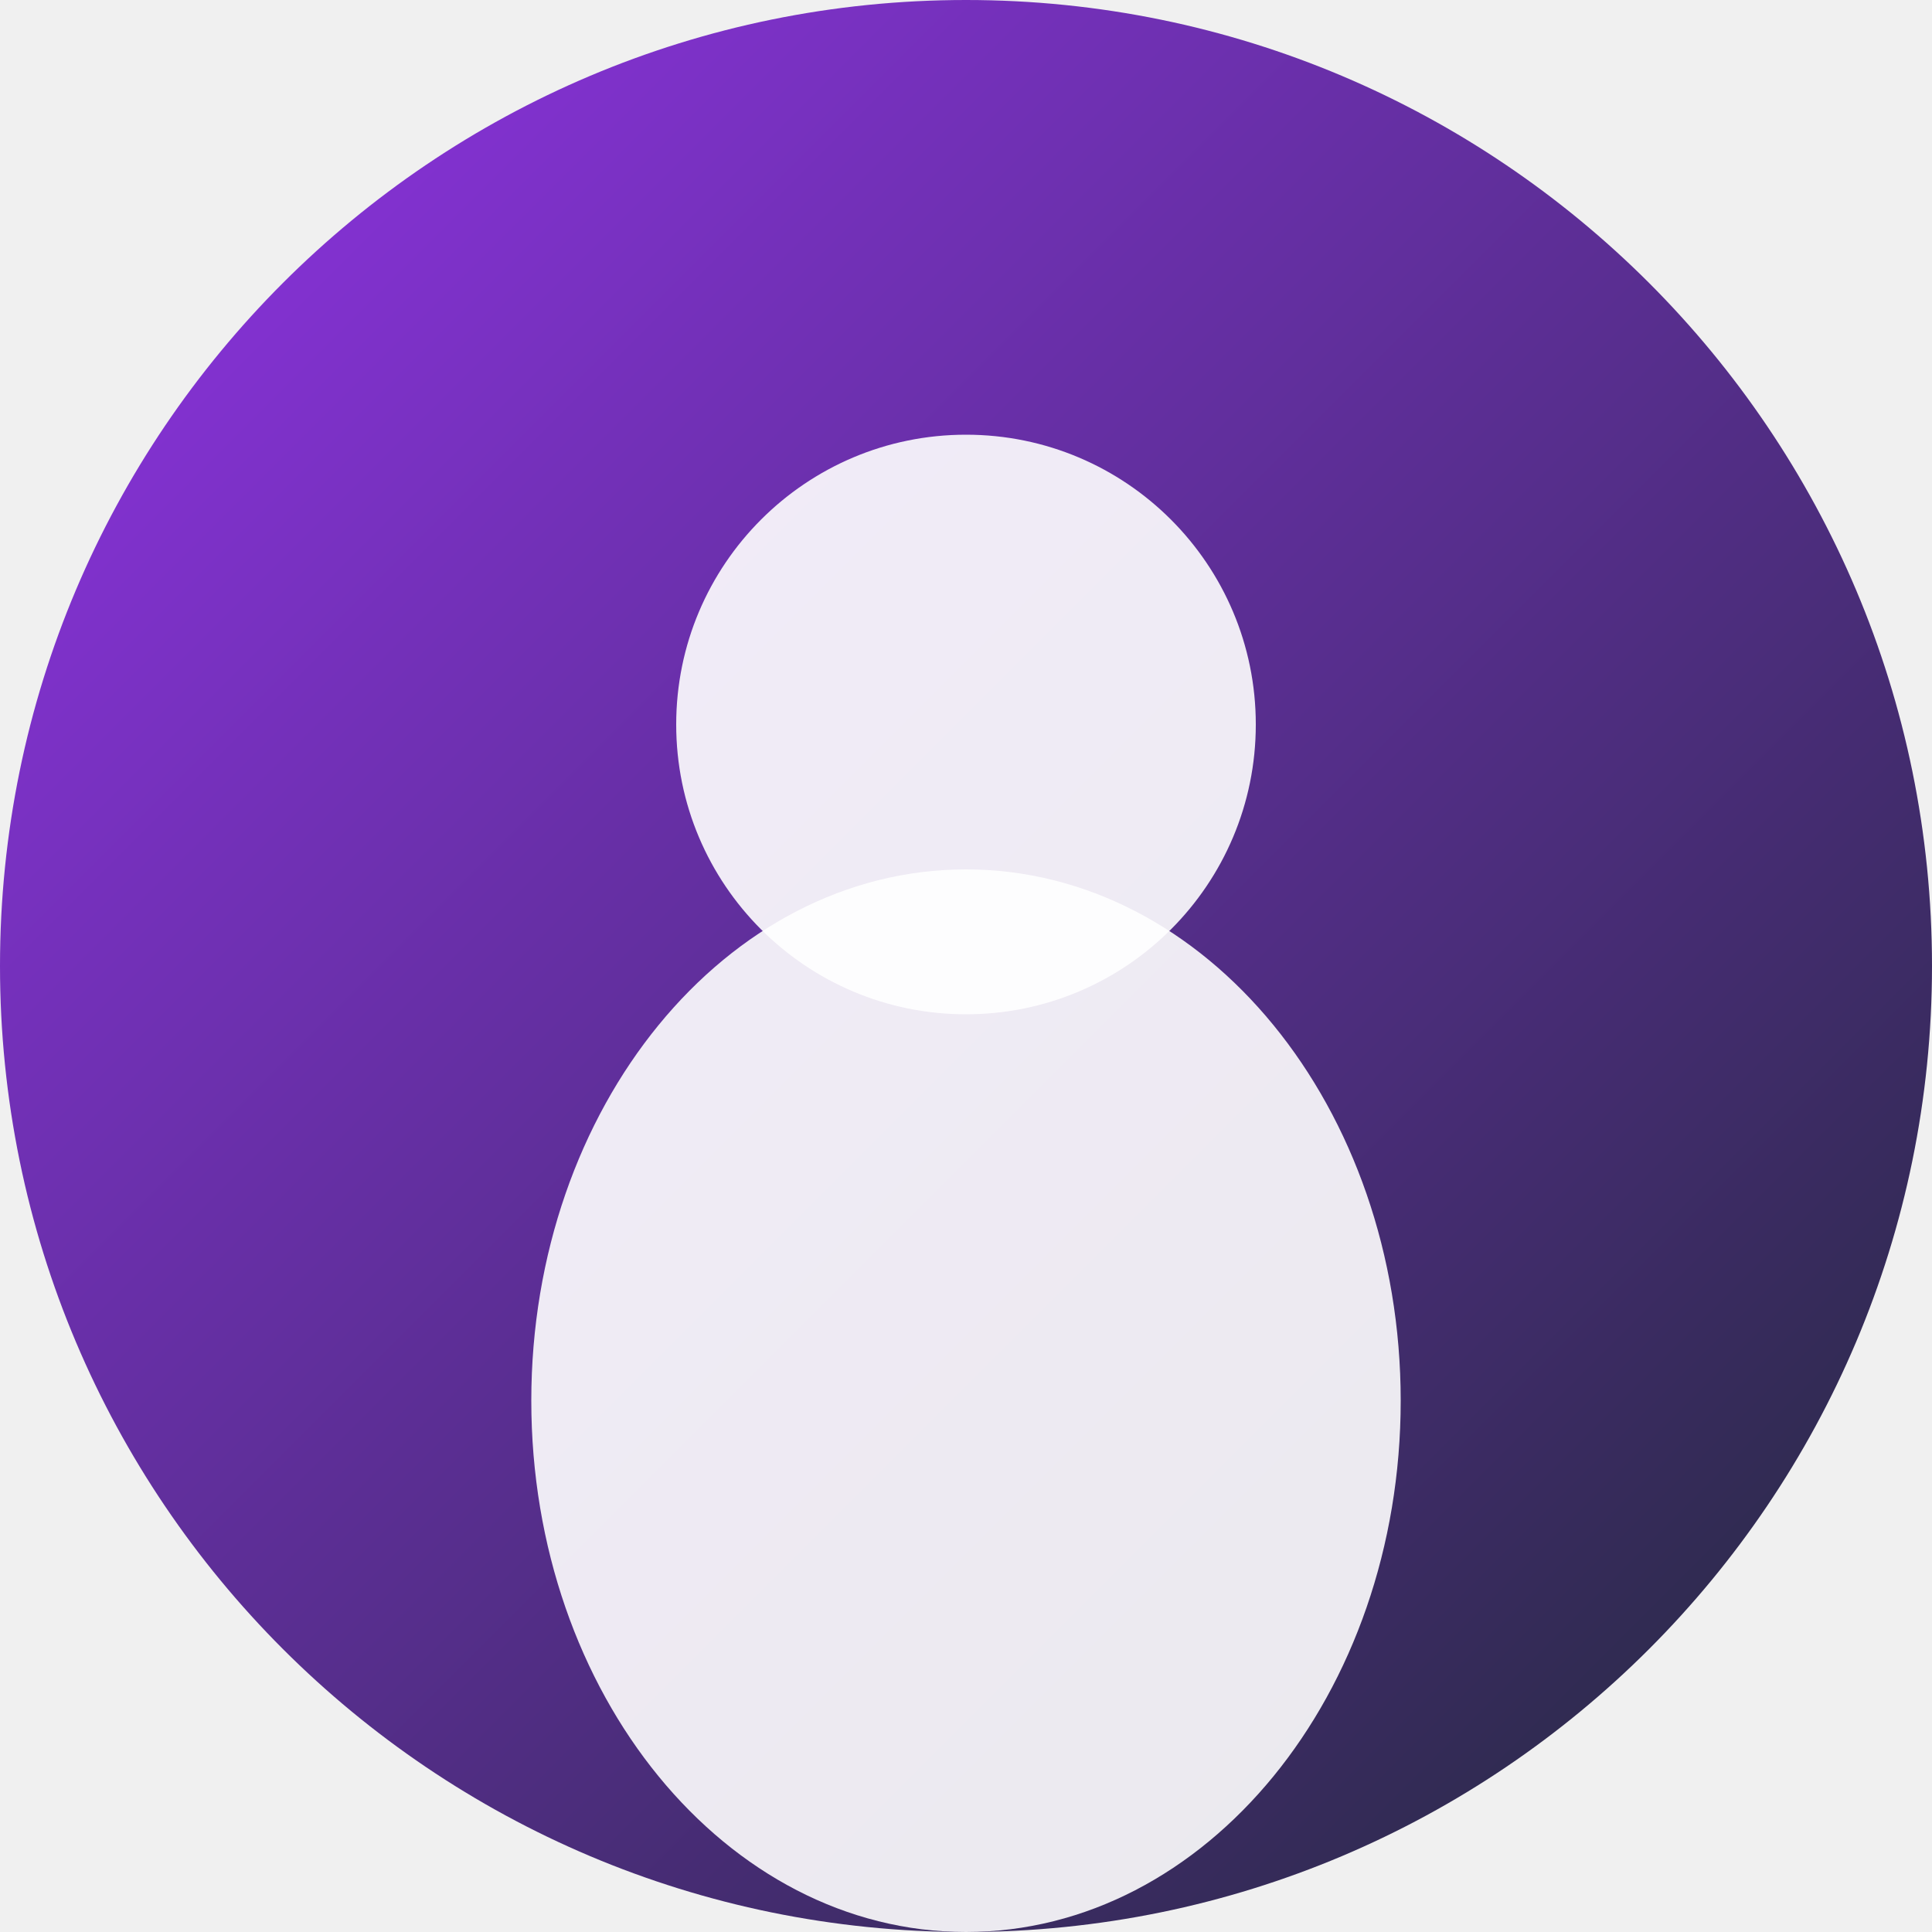
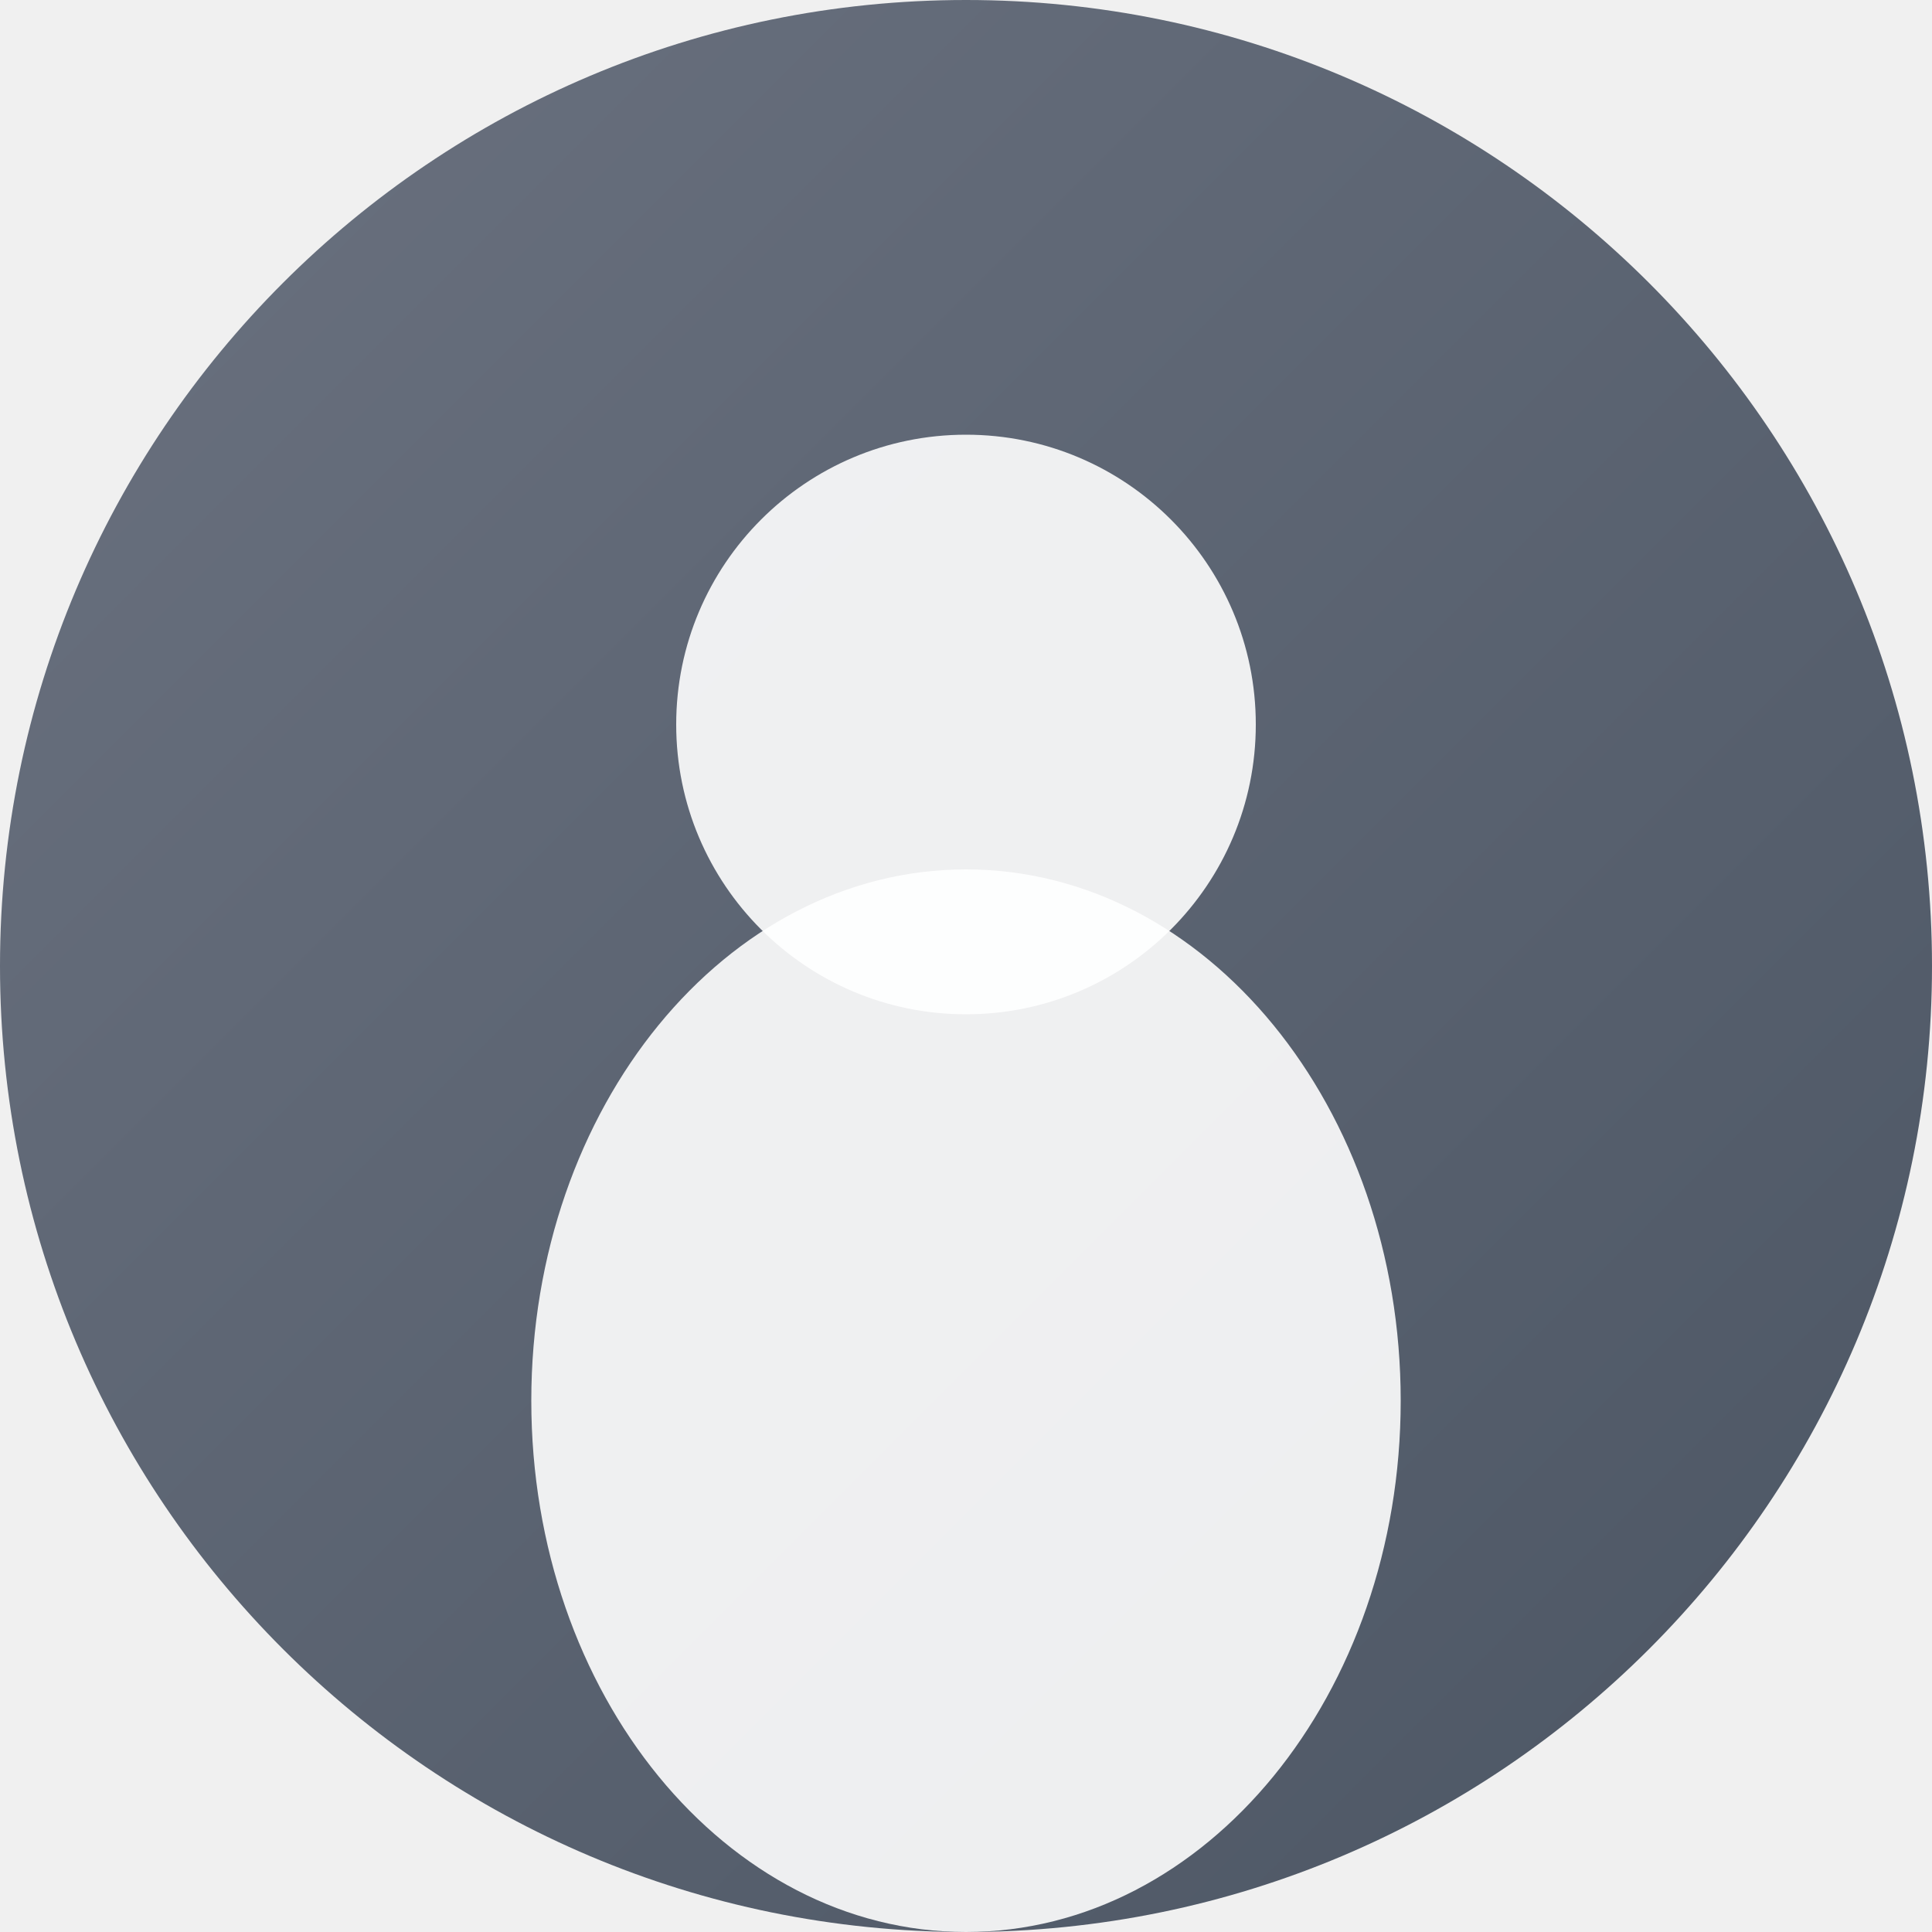
<svg xmlns="http://www.w3.org/2000/svg" width="200" height="200" viewBox="0 0 200 200">
  <defs>
-     <linearGradient id="pantherGrad" x1="0%" y1="0%" x2="100%" y2="100%">
-       <stop offset="0%" style="stop-color:#9333ea;stop-opacity:1" />
-       <stop offset="100%" style="stop-color:#1f2937;stop-opacity:1" />
+     <linearGradient id="defaultGrad" x1="0%" y1="0%" x2="100%" y2="100%">
+       <stop offset="0%" style="stop-color:#6b7280;stop-opacity:1" />
+       <stop offset="100%" style="stop-color:#4b5563;stop-opacity:1" />
    </linearGradient>
  </defs>
-   <circle cx="100" cy="100" r="100" fill="url(#pantherGrad)" />
+   <circle cx="100" cy="100" r="100" fill="url(#defaultGrad)" />
  <circle cx="100" cy="75" r="30" fill="white" opacity="0.9" />
  <ellipse cx="100" cy="145" rx="45" ry="55" fill="white" opacity="0.9" />
</svg>
